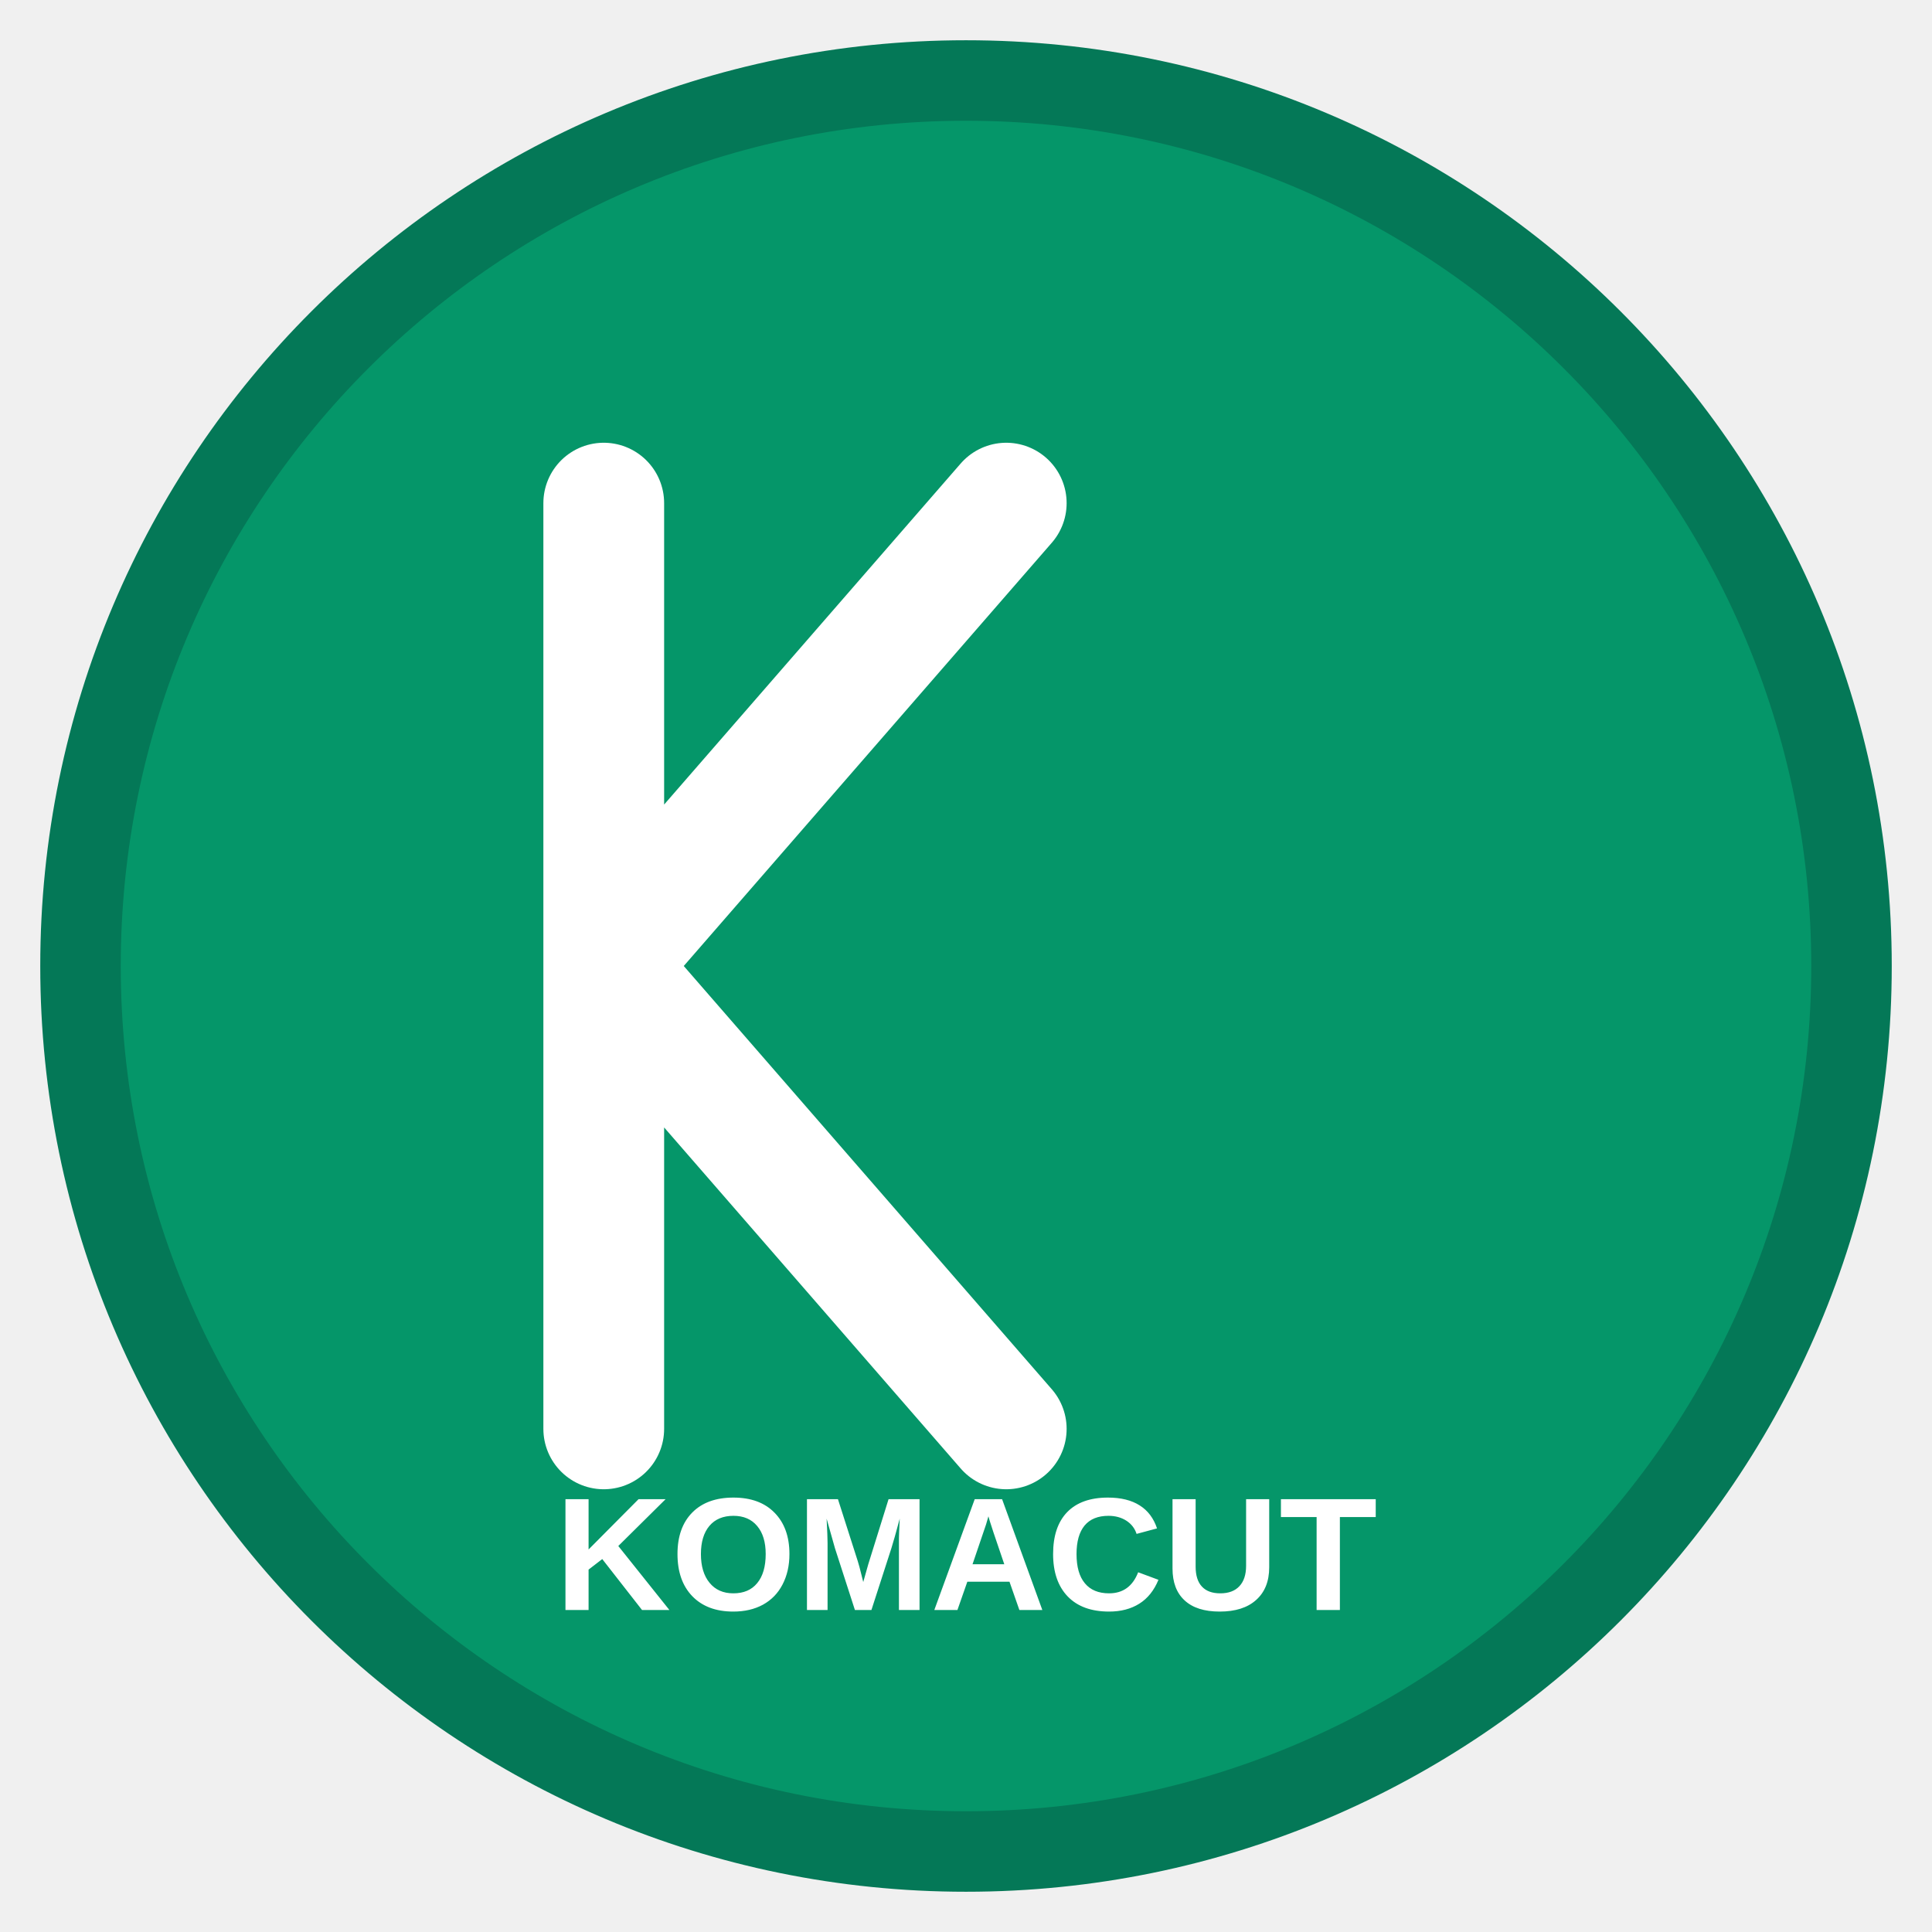
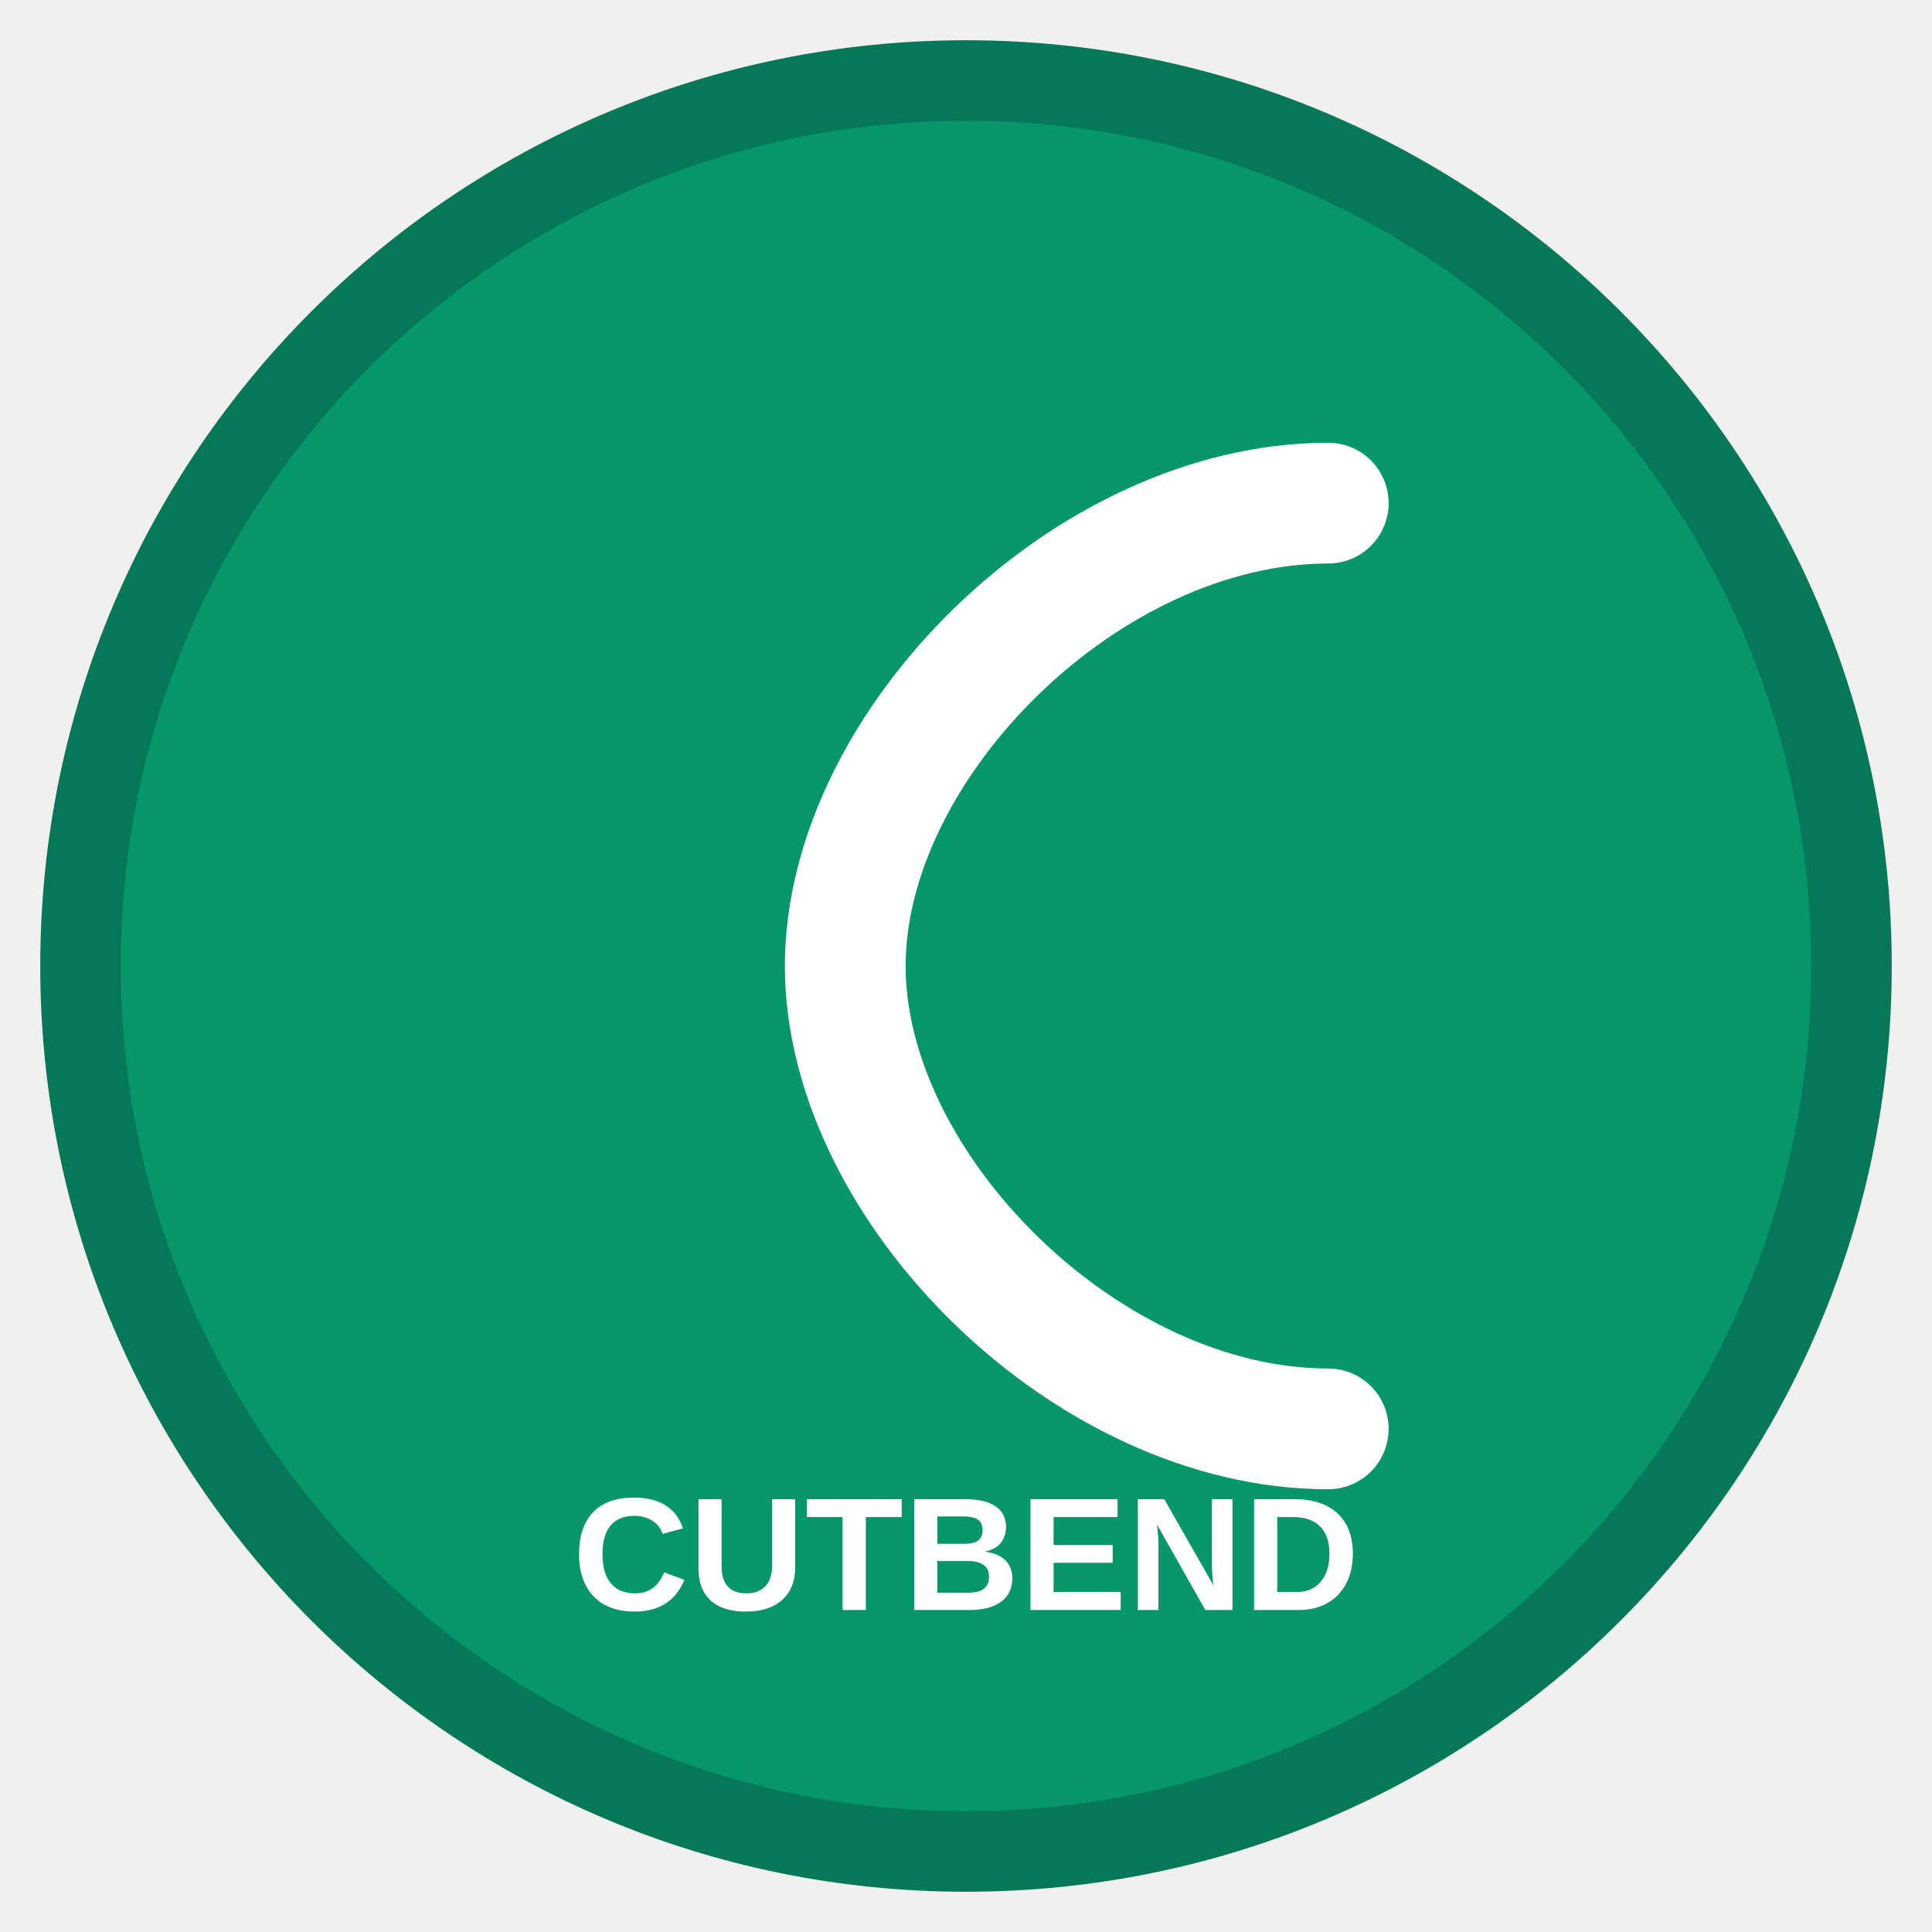
<svg xmlns="http://www.w3.org/2000/svg" width="192" height="192" viewBox="0 0 192 192" fill="none">
  <circle cx="96" cy="96" r="88" fill="#059669" stroke="#047857" stroke-width="8" />
-   <path d="M60 50 L60 142 M60 96 L100 50 M60 96 L100 142" stroke="white" stroke-width="12" stroke-linecap="round" stroke-linejoin="round" />
-   <text x="96" y="160" font-family="Arial, sans-serif" font-size="16" font-weight="bold" text-anchor="middle" fill="white">KOMACUT</text>
+   <path d="M132 50 C108 50 84 74 84 96 C84 118 108 142 132 142" stroke="white" stroke-width="12" stroke-linecap="round" stroke-linejoin="round" fill="none" />
+   <text x="96" y="160" font-family="Arial, sans-serif" font-size="16" font-weight="bold" text-anchor="middle" fill="white">CUTBEND</text>
</svg>
